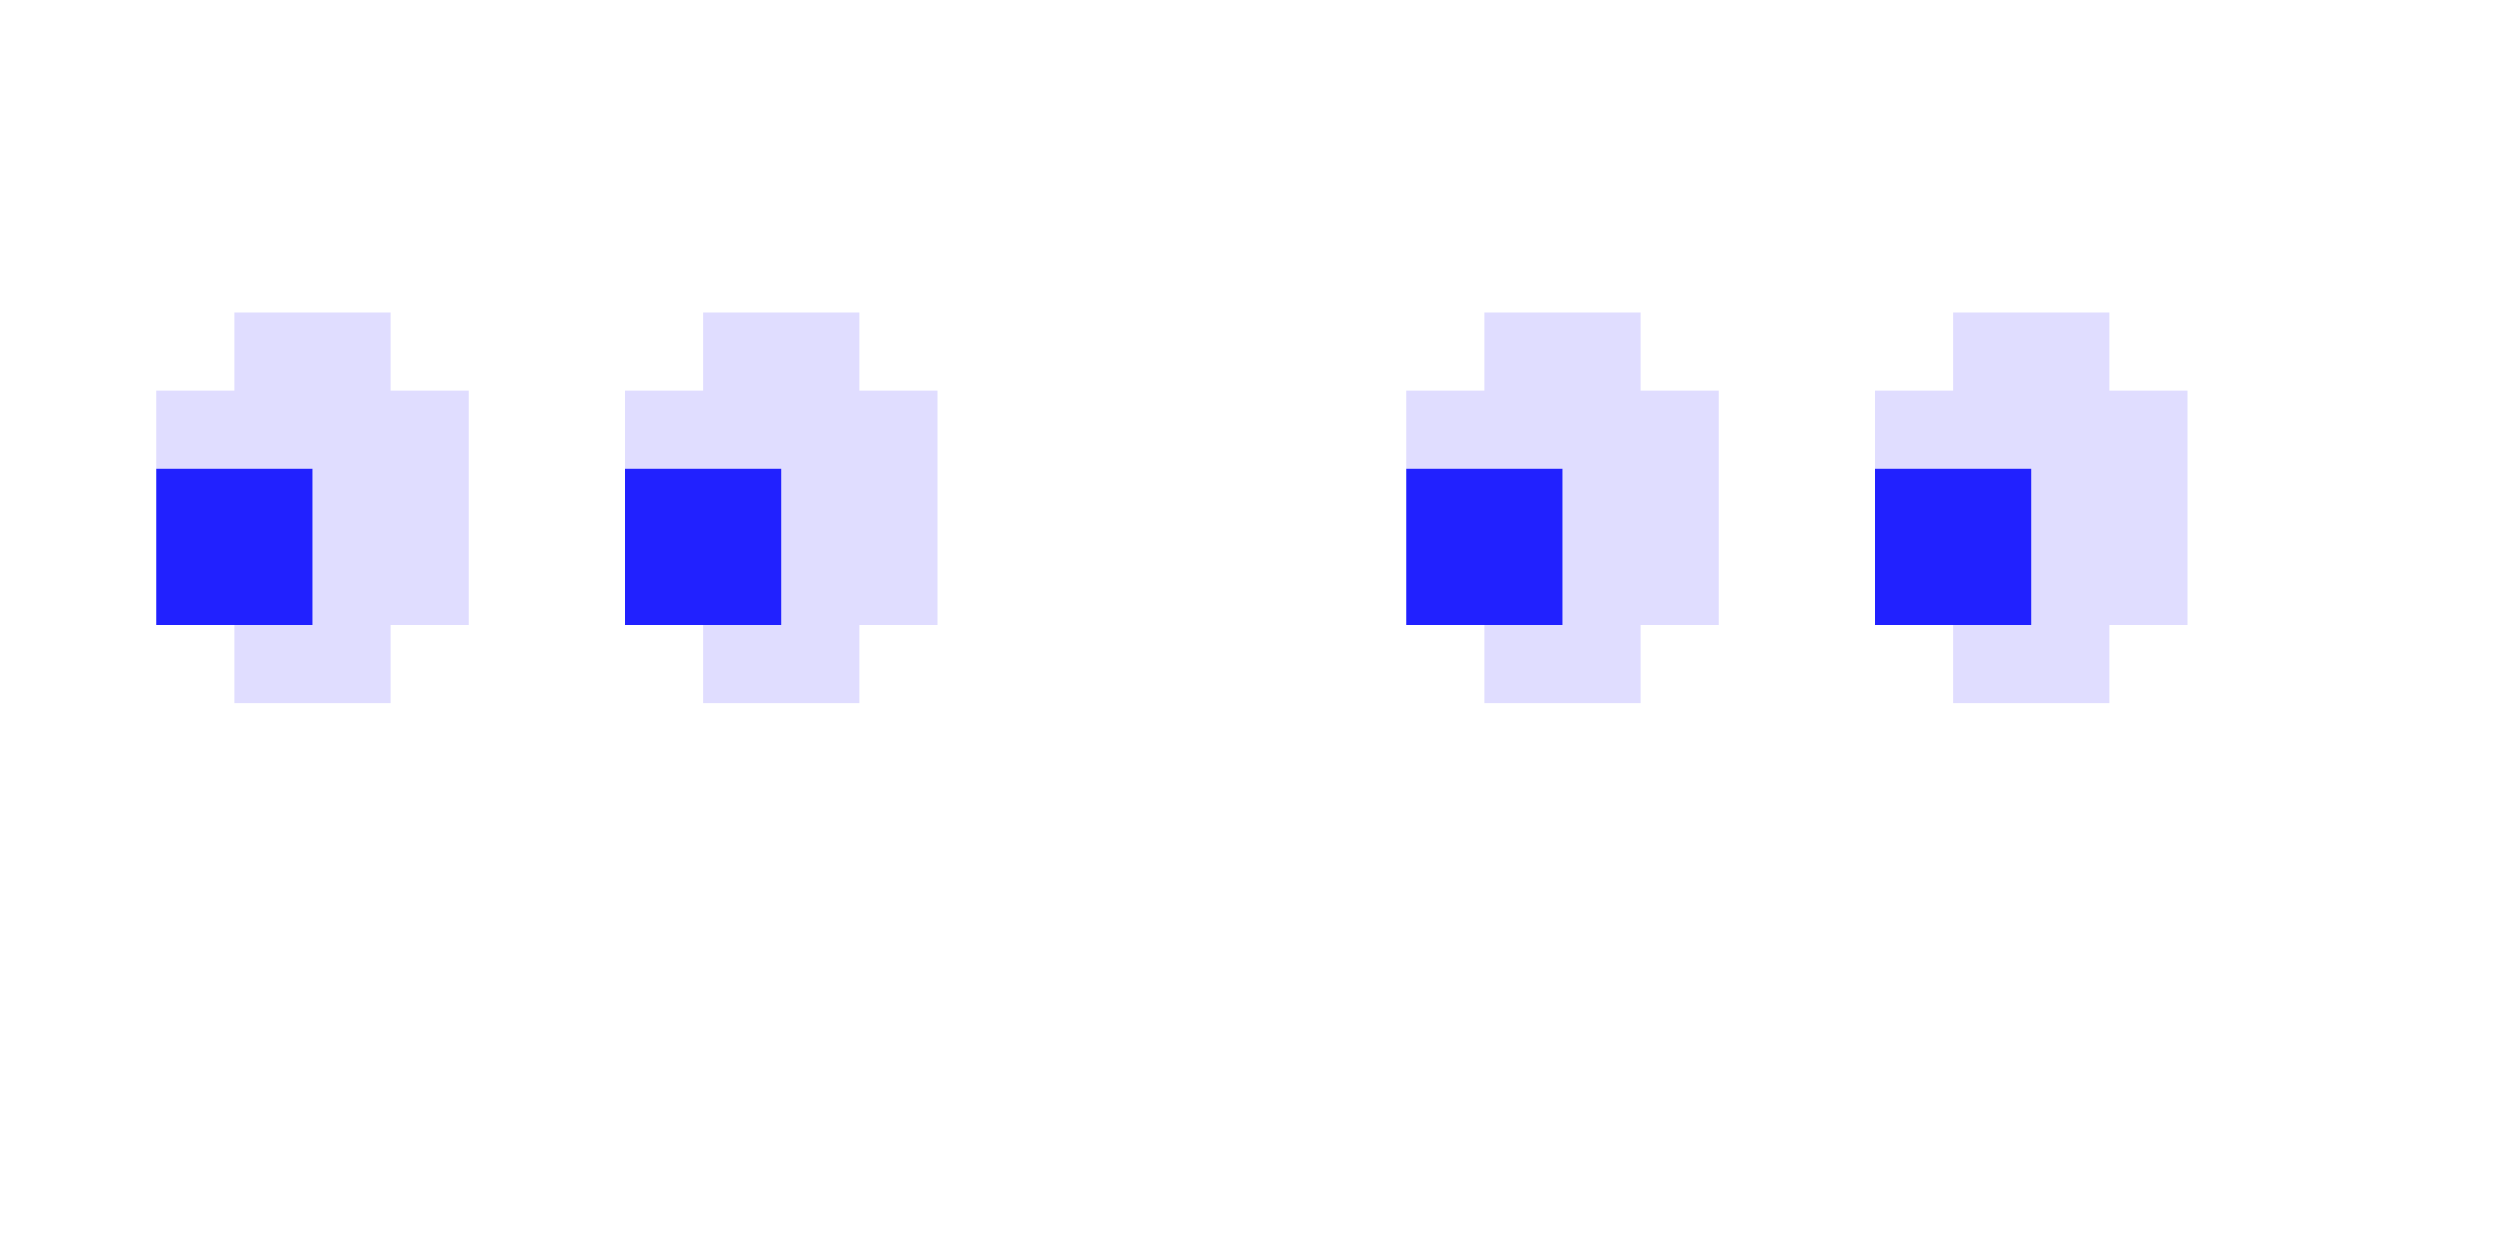
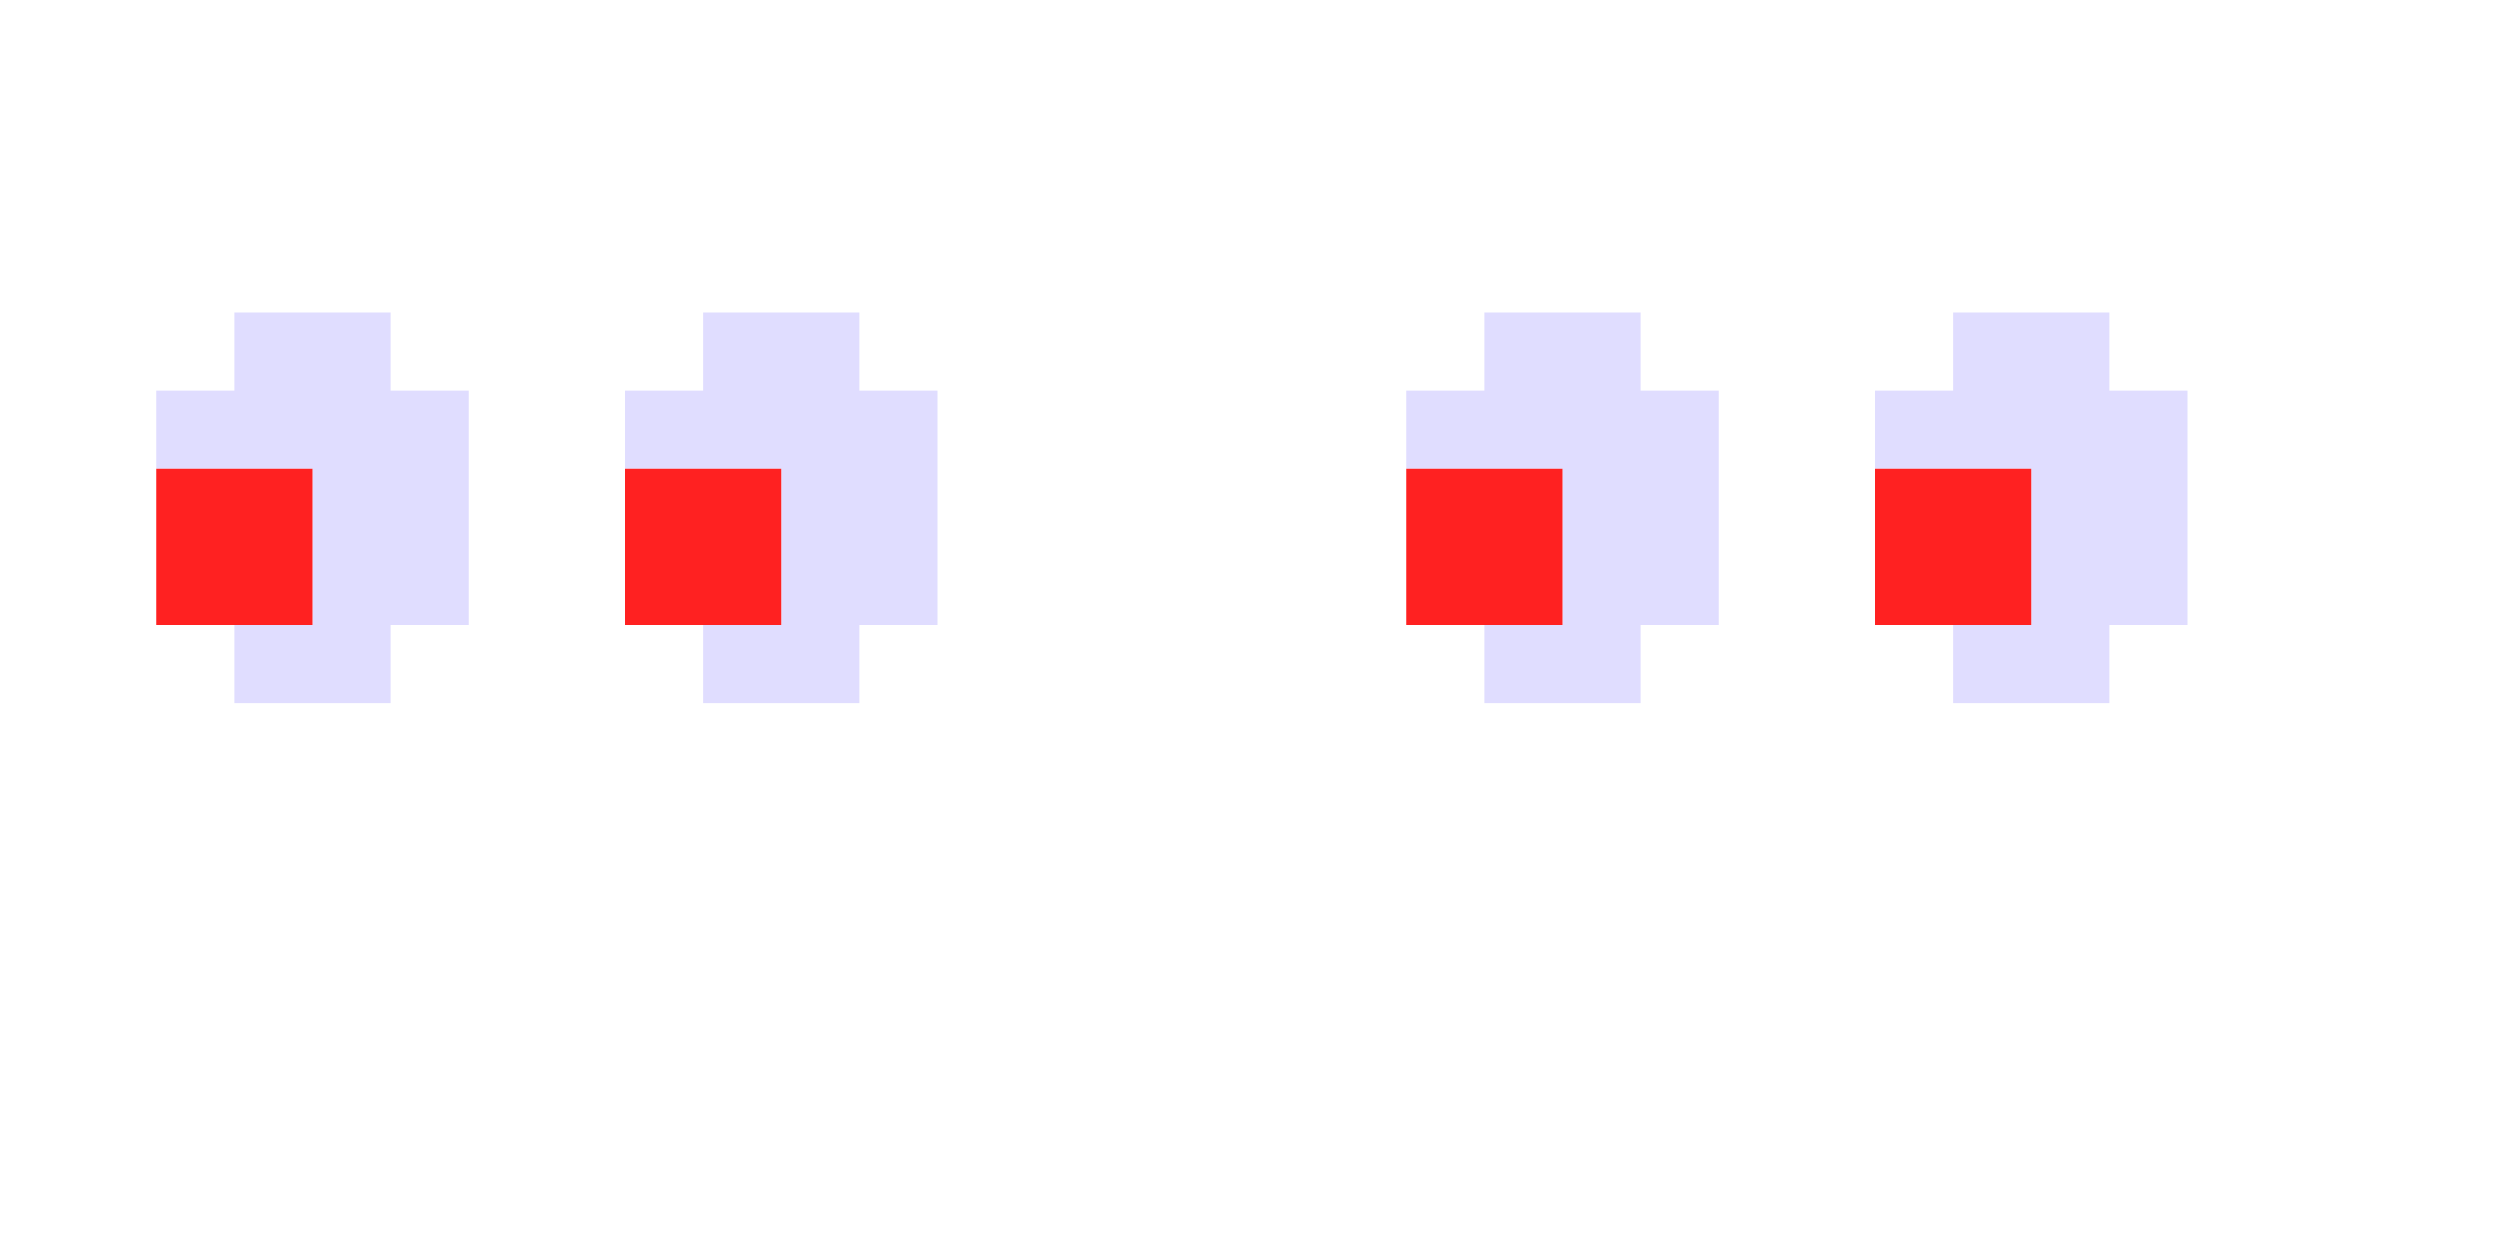
- <svg xmlns="http://www.w3.org/2000/svg" width="32" height="16" viewBox="0 0 32 16" fill="none">
+ <svg xmlns="http://www.w3.org/2000/svg" viewBox="0 0 32 16" width="32px" height="16px" fill="none">
  <path d="M8 5V6H10V8H9V9H11V8H12V5H11V4H9V5H8Z" fill="#E0DDFF" />
-   <path d="M8 6V8H10V6H8Z" fill="#2121FF" />
+   <path d="M8 6V8H10V6H8Z" style="fill: rgb(255, 33, 33);" />
  <path d="M2 5V6H4V8H3V9H5V8H6V5H5V4H3V5H2Z" fill="#E0DDFF" />
-   <path d="M2 6V8H4V6H2Z" fill="#2121FF" />
+   <path d="M2 6V8H4V6H2Z" style="fill: rgb(255, 33, 33);" />
  <path d="M24 5V6H26V8H25V9H27V8H28V5H27V4H25V5H24Z" fill="#E0DDFF" />
-   <path d="M24 6V8H26V6H24Z" fill="#2121FF" />
+   <path d="M24 6V8H26V6H24Z" style="fill: rgb(255, 33, 33);" />
  <path d="M18 5V6H20V8H19V9H21V8H22V5H21V4H19V5H18Z" fill="#E0DDFF" />
-   <path d="M18 6V8H20V6H18Z" fill="#2121FF" />
+   <path d="M18 6V8H20V6H18Z" style="fill: rgb(255, 33, 33);" />
</svg>
